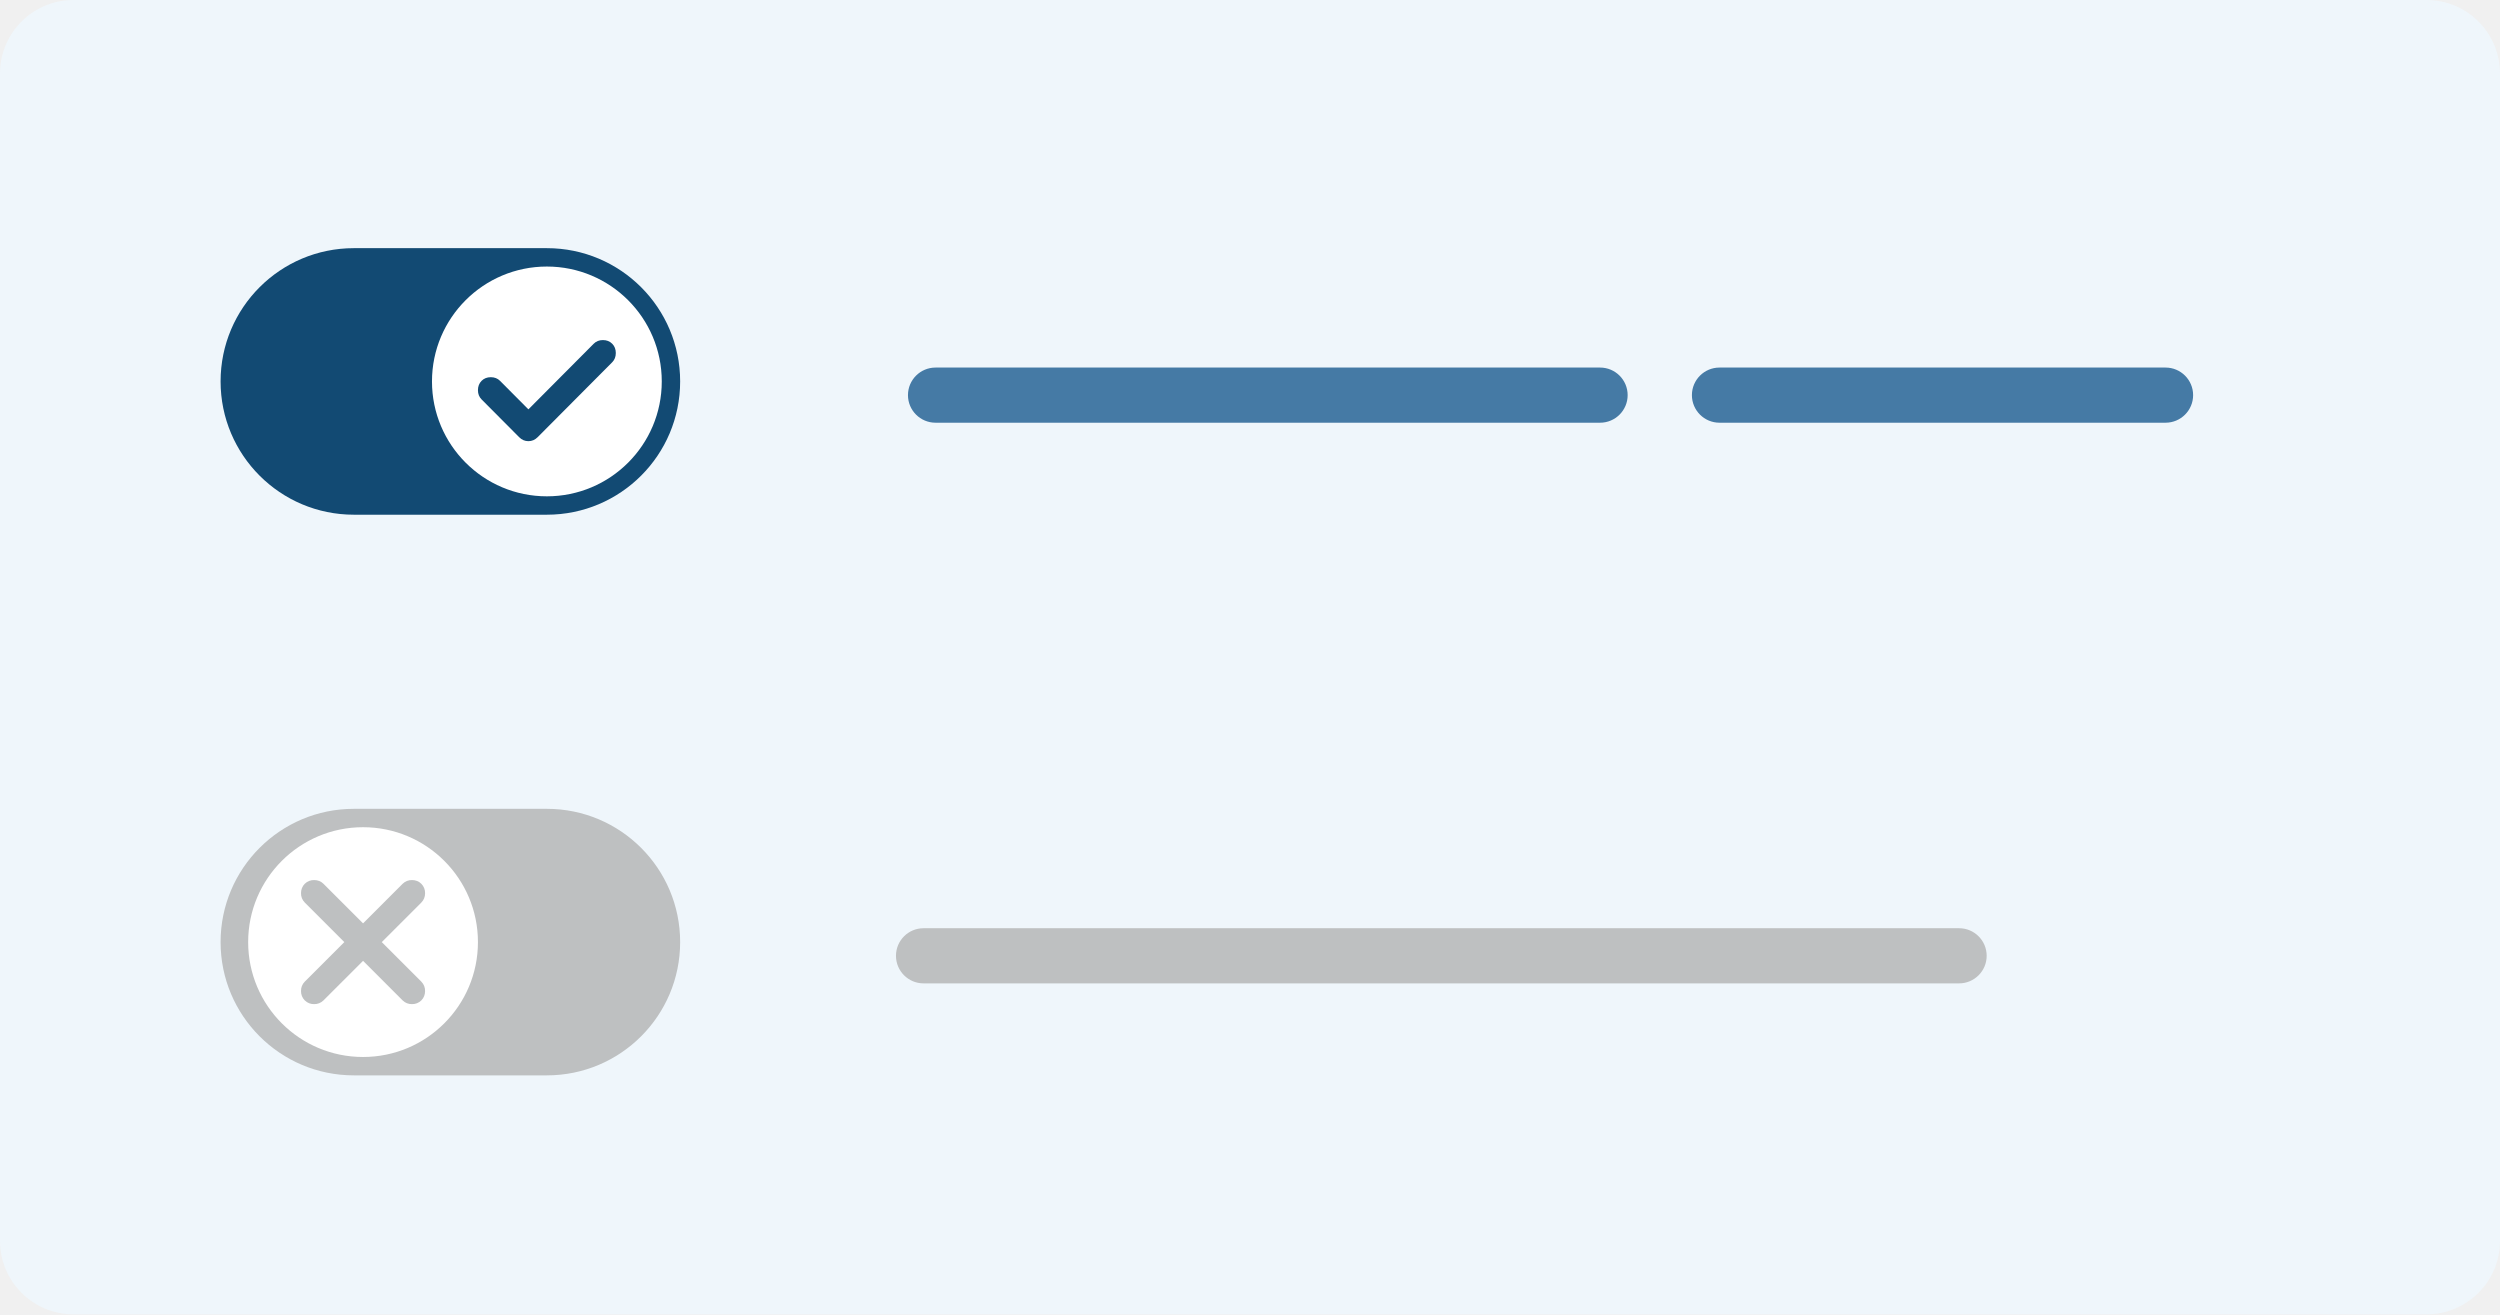
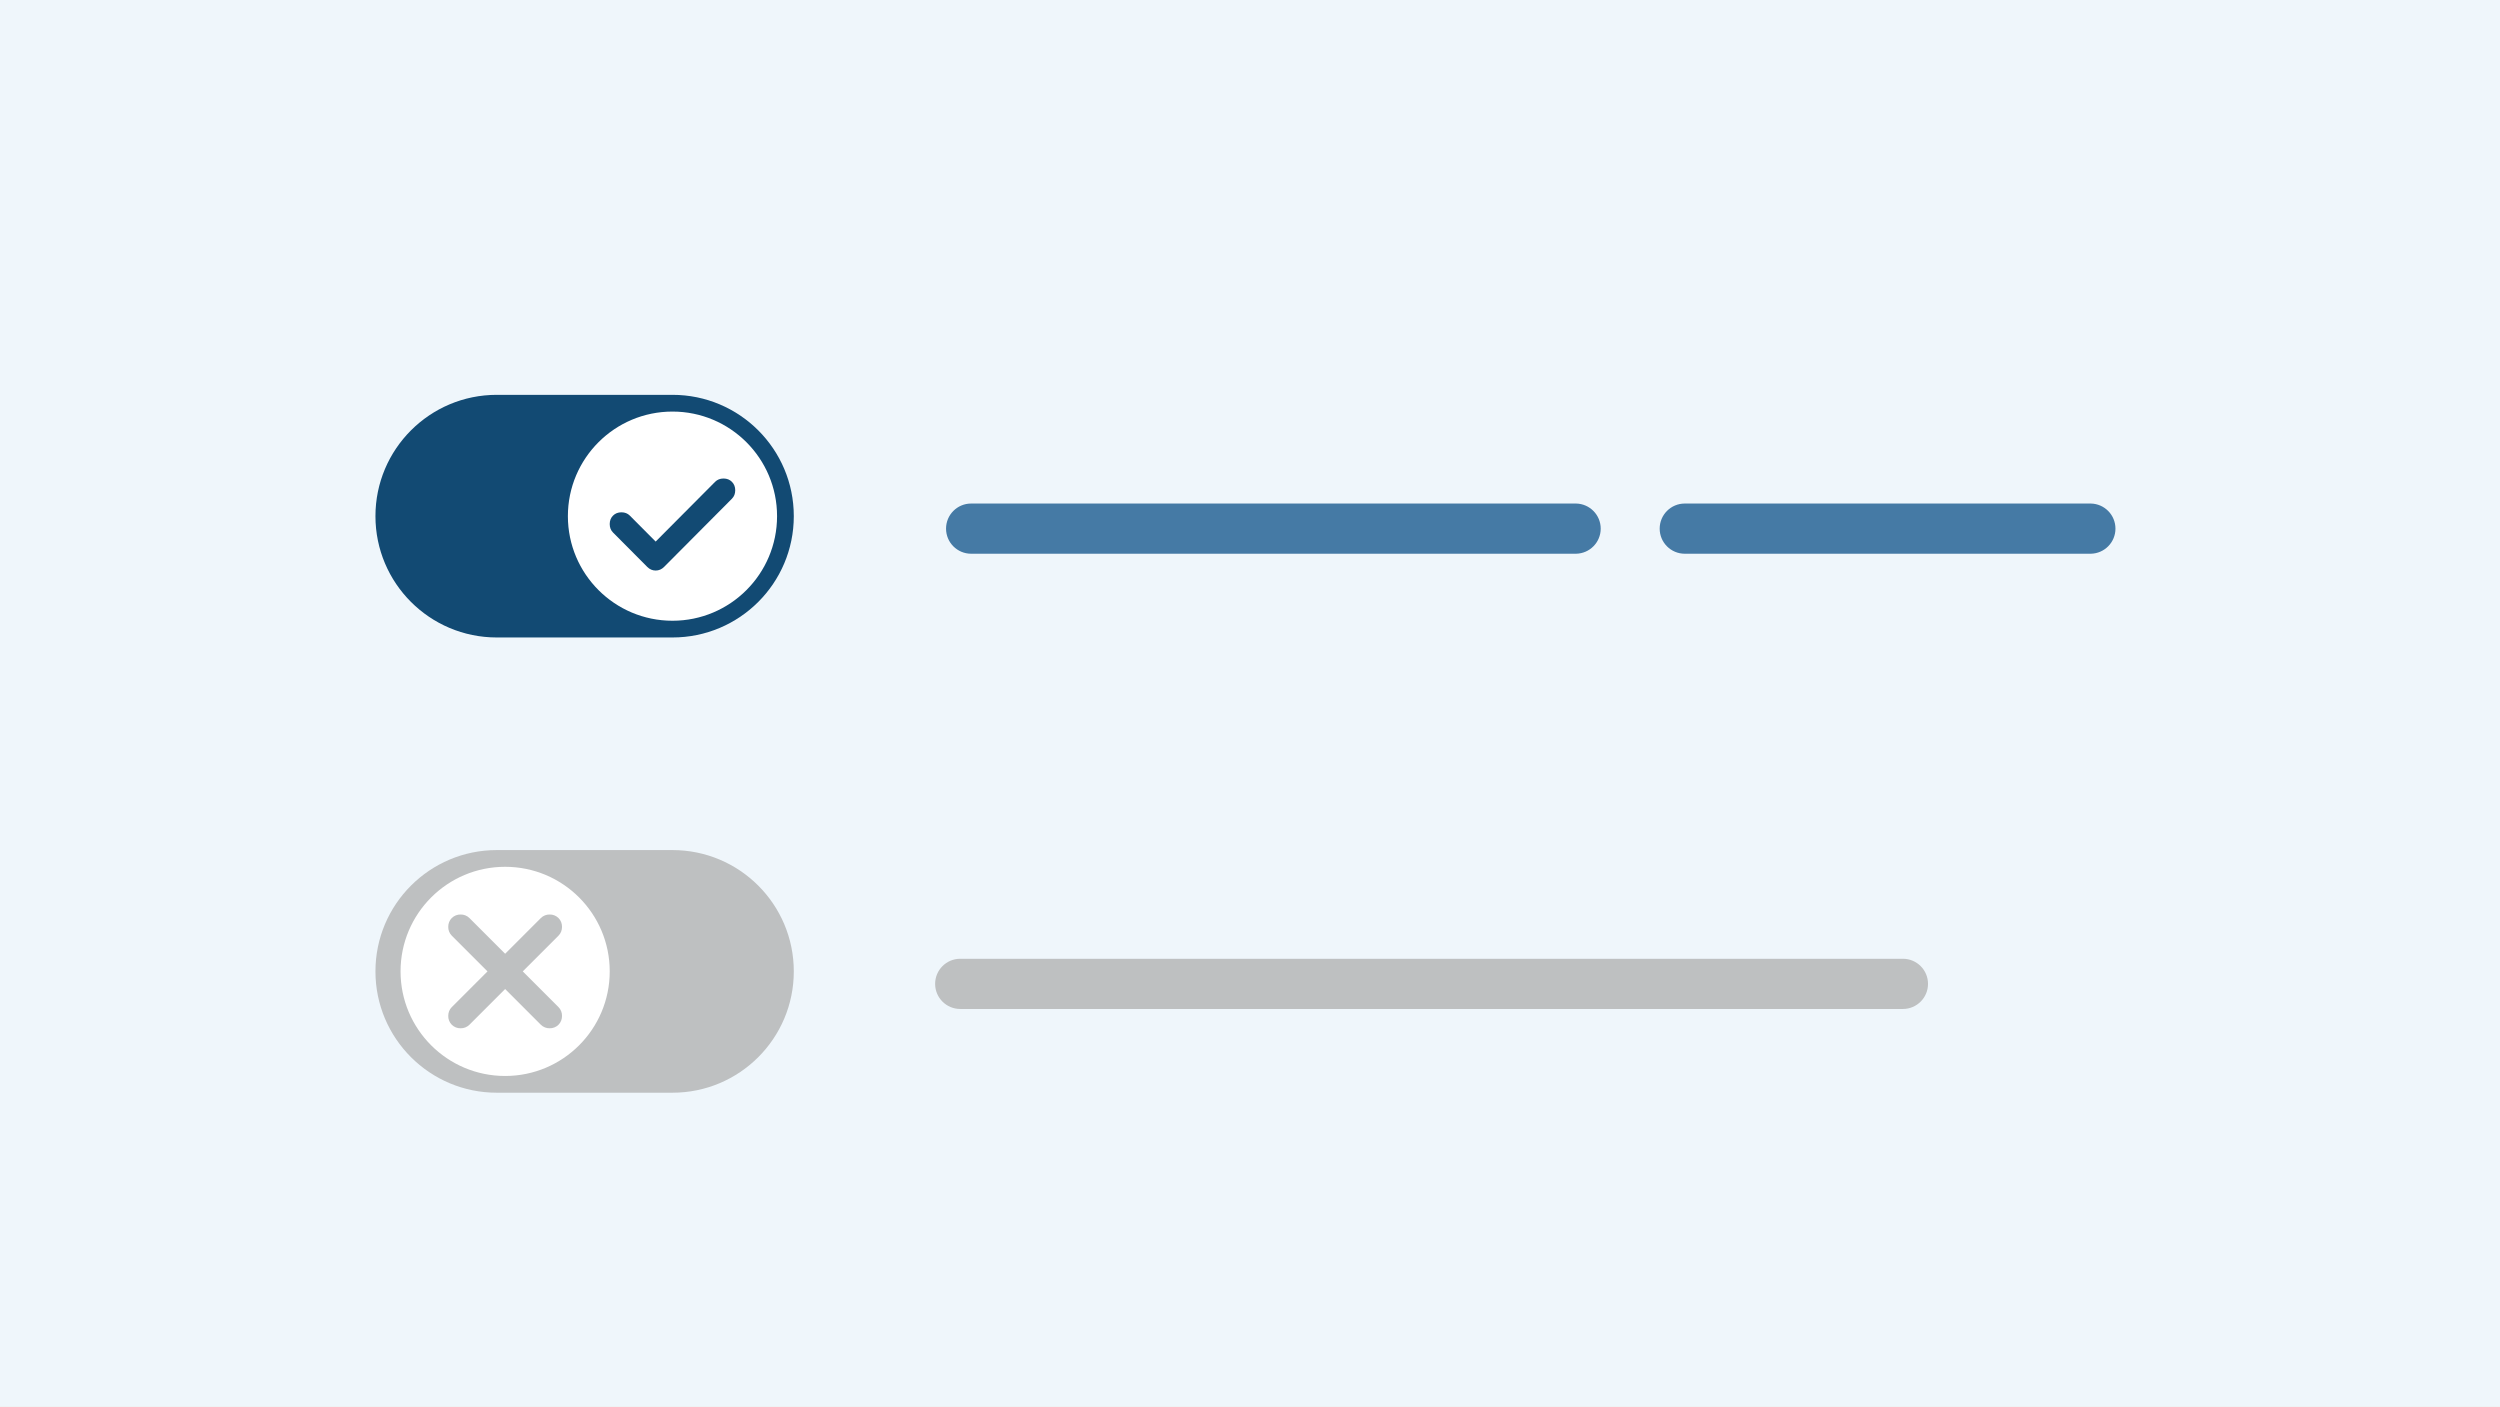
- <svg xmlns="http://www.w3.org/2000/svg" width="272" height="143" fill="none" viewBox="0 0 272 143">
-   <rect width="272" height="143" fill="#eff6fb" rx="8" />
-   <rect width="50" height="29" x="74" y="117" fill="#bec0c1" rx="14.5" transform="rotate(180 74 117)" />
-   <circle cx="39.5" cy="102.5" r="12.5" fill="#fff" transform="rotate(180 39.5 102.5)" />
-   <path fill="#bec0c1" stroke="#bec0c1" d="m39.5 103.831-4.658 4.658a.9.9 0 0 1-.665.261.9.9 0 0 1-.666-.261.9.9 0 0 1-.261-.666.9.9 0 0 1 .261-.665l4.658-4.658-4.658-4.658a.9.9 0 0 1-.261-.665q0-.404.261-.666a.9.9 0 0 1 .666-.261q.404 0 .665.261l4.658 4.658 4.658-4.658a.9.9 0 0 1 .665-.261q.404 0 .666.261a.9.9 0 0 1 .261.666q0 .404-.261.665L40.83 102.5l4.658 4.658a.9.9 0 0 1 .261.665q0 .404-.261.666a.9.9 0 0 1-.666.261.9.9 0 0 1-.665-.261z" />
-   <rect width="50" height="29" x="24" y="27" fill="#124a73" rx="14.5" />
-   <circle cx="59.5" cy="41.5" r="12.5" fill="#fff" />
-   <path fill="#124a73" d="m57.49 44.538-3.086-3.102q-.394-.397-1.005-.397t-1.004.397-.395 1.01.395 1.01l4.09 4.111q.431.433 1.005.433.575 0 1.005-.433l8.11-8.15q.395-.398.395-1.01 0-.614-.395-1.01Q66.211 37 65.6 37t-1.004.397z" />
-   <path fill="#457aa5" d="M98.787 42.991a3 3 0 0 1 3-3h72.301a3 3 0 1 1 0 6h-72.301a3 3 0 0 1-3-3m85.293 0a3 3 0 0 1 3-3h48.531a3 3 0 1 1 0 6H187.08a3 3 0 0 1-3-3" />
-   <rect width="118.668" height="6" x="97.482" y="100.991" fill="#bec0c1" rx="3" />
+ <svg xmlns="http://www.w3.org/2000/svg" width="272" height="153" fill="none" viewBox="0 0 272 153">
+   <path fill="#eff6fb" d="M0 0h272v153H0z" />
+   <rect width="45.516" height="26.399" x="86.365" y="118.887" fill="#bec0c1" rx="13.2" transform="rotate(180 86.365 118.887)" />
+   <circle cx="54.959" cy="105.687" r="11.379" fill="#fff" transform="rotate(180 54.959 105.687)" />
+   <path fill="#bec0c1" stroke="#bec0c1" d="m54.959 106.899-4.24 4.24a.82.82 0 0 1-.606.238.82.82 0 0 1-.606-.238.82.82 0 0 1-.238-.606q0-.368.238-.606l4.24-4.24-4.24-4.24a.82.82 0 0 1-.238-.606q0-.368.238-.605a.82.82 0 0 1 .606-.238.82.82 0 0 1 .606.238l4.24 4.24 4.24-4.24a.82.82 0 0 1 .606-.238.82.82 0 0 1 .605.238q.238.237.238.605 0 .369-.238.606l-4.24 4.24 4.24 4.24a.82.82 0 0 1 .238.606q0 .367-.238.606a.82.82 0 0 1-.605.238.82.82 0 0 1-.606-.238z" />
+   <rect width="45.516" height="26.399" x="40.849" y="42.958" fill="#124a73" rx="13.2" />
+   <circle cx="73.165" cy="56.158" r="11.379" fill="#fff" />
+   <path fill="#124a73" d="m71.336 58.923-2.81-2.824q-.359-.36-.914-.36-.556 0-.915.36-.36.362-.36.92t.36.919l3.724 3.743q.392.393.915.394.523 0 .915-.394l7.382-7.42q.36-.36.36-.92 0-.557-.36-.919-.359-.36-.914-.36-.556 0-.915.36z" />
+   <path fill="#457aa5" d="M102.93 57.515a2.73 2.73 0 0 1 2.731-2.73h65.817a2.731 2.731 0 0 1 0 5.461h-65.817a2.73 2.73 0 0 1-2.731-2.73M180.573 57.515a2.73 2.73 0 0 1 2.731-2.73h44.179a2.731 2.731 0 0 1 0 5.461h-44.179a2.73 2.73 0 0 1-2.731-2.73" />
+   <rect width="108.026" height="5.462" x="101.742" y="104.314" fill="#bec0c1" rx="2.731" />
</svg>
